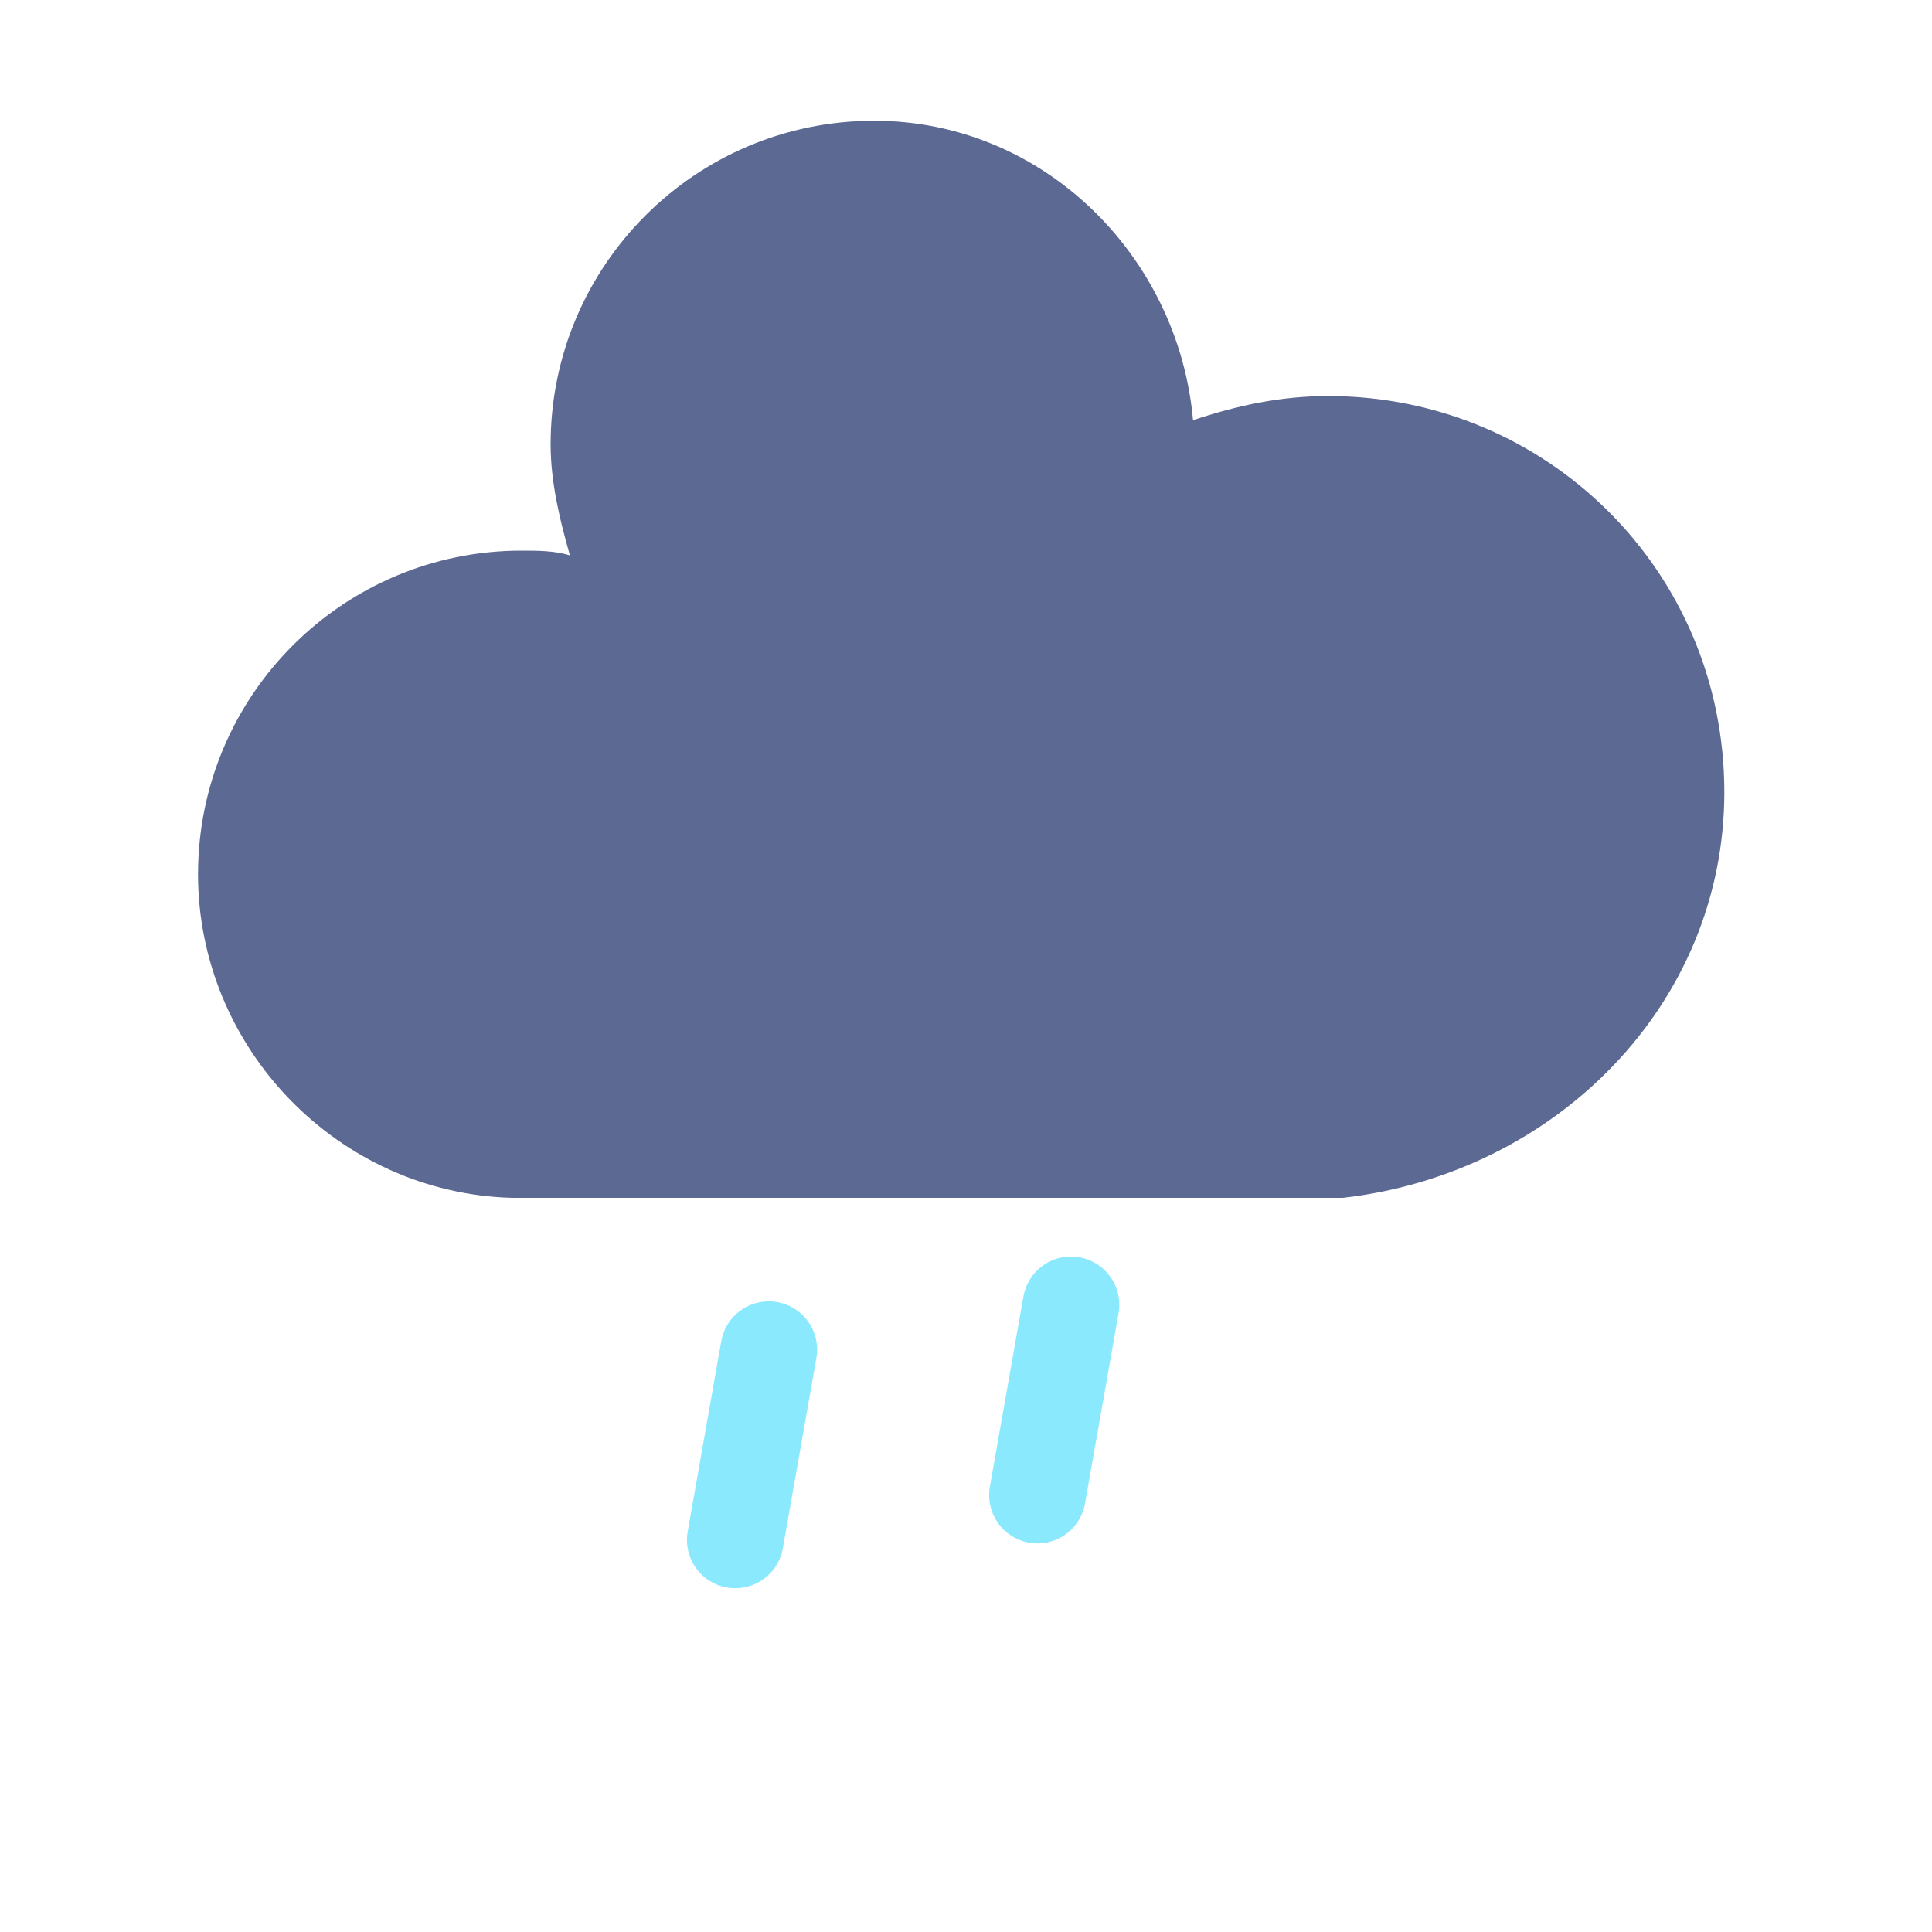
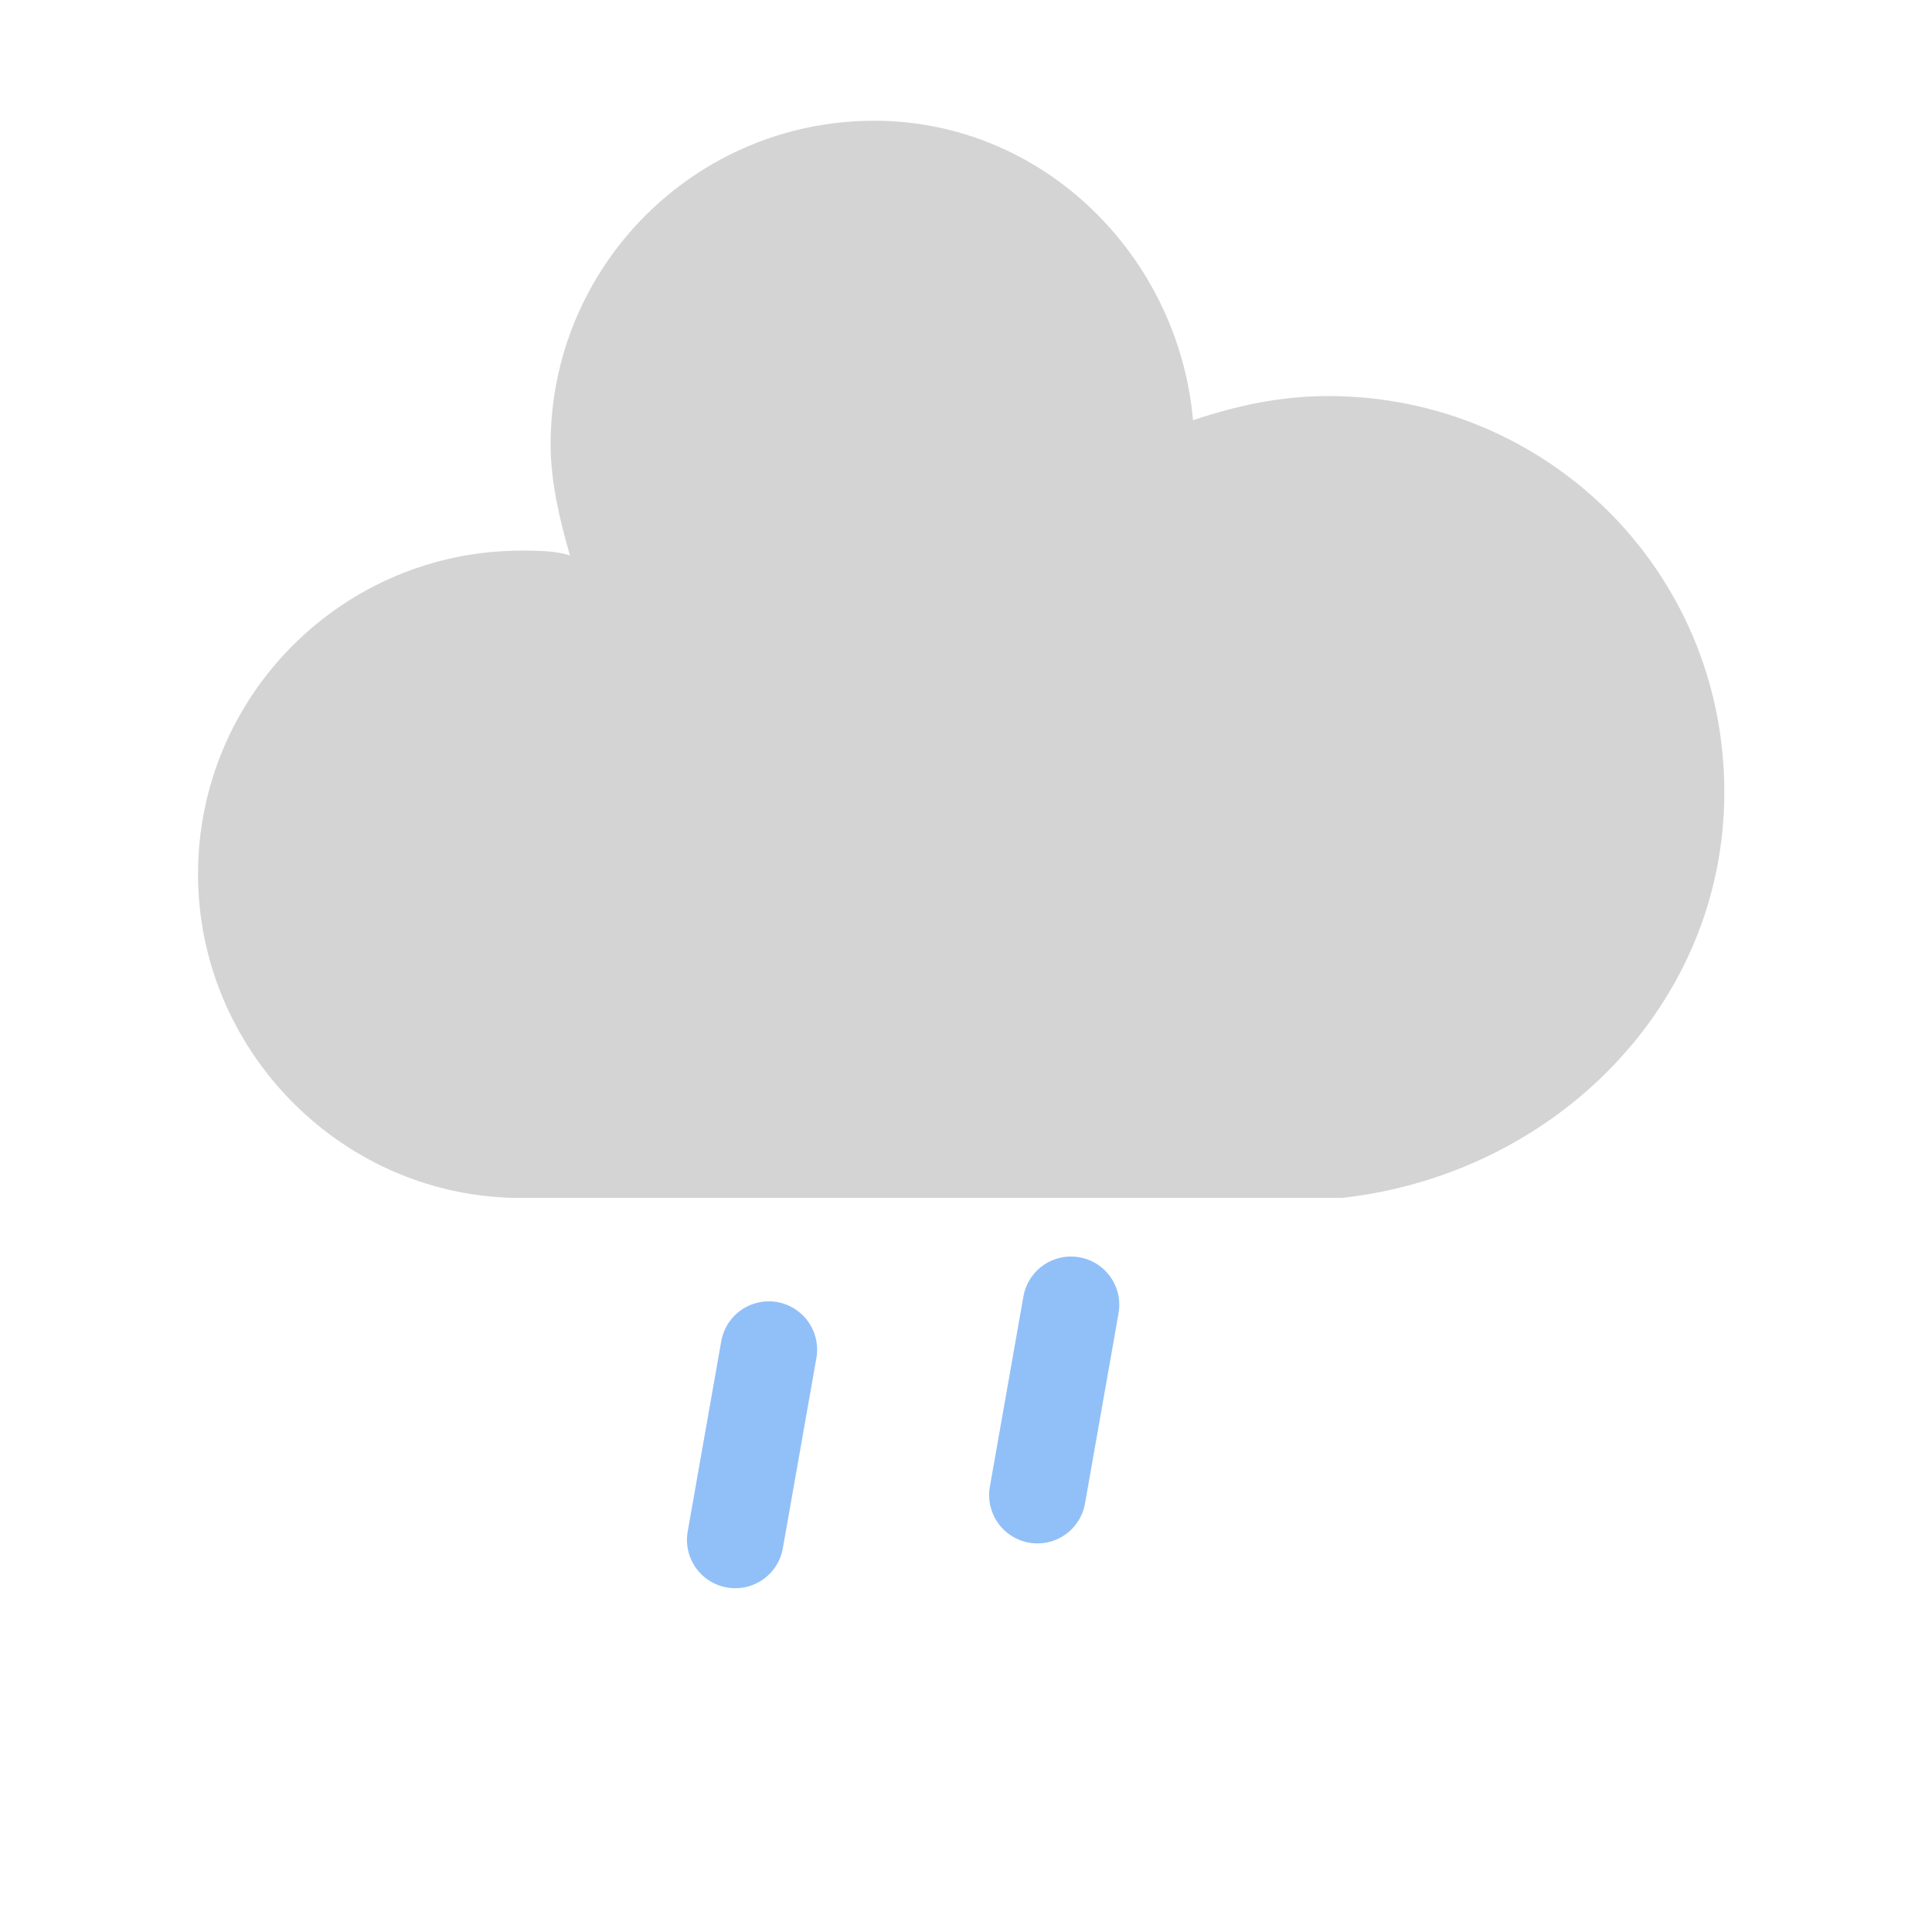
<svg xmlns="http://www.w3.org/2000/svg" version="1.1" width="40" height="40" viewbox="0 0 17 17">
  <defs>
    <filter id="blur" width="200%" height="200%">
      <feComponentTransfer>
        <feFuncA type="linear" slope="0.05" />
      </feComponentTransfer>
      <feMerge>
        <feMergeNode />
        <feMergeNode in="SourceGraphic" />
      </feMerge>
    </filter>
    <style type="text/css">
/* RAIN */
@keyframes am-weather-rain {
	0% {
		stroke-dashoffset: 0;
	}
	100% {
		stroke-dashoffset: -100;
	}
}
.am-weather-rain-1 {
	-webkit-animation-name: am-weather-rain;
	-moz-animation-name: am-weather-rain;
	-ms-animation-name: am-weather-rain;
	animation-name: am-weather-rain;
	-webkit-animation-duration: 8s;
	-moz-animation-duration: 8s;
	-ms-animation-duration: 8s;
	animation-duration: 8s;
	-webkit-animation-timing-function: linear;
	-moz-animation-timing-function: linear;
	-ms-animation-timing-function: linear;
	animation-timing-function: linear;
	-webkit-animation-iteration-count: infinite;
	-moz-animation-iteration-count: infinite;
	-ms-animation-iteration-count: infinite;
	animation-iteration-count: infinite;
}
.am-weather-rain-2 {
	-webkit-animation-name: am-weather-rain;
	-moz-animation-name: am-weather-rain;
	-ms-animation-name: am-weather-rain;
	animation-name: am-weather-rain;
	-webkit-animation-delay: 0.25s;
	-moz-animation-delay: 0.25s;
	-ms-animation-delay: 0.25s;
	animation-delay: 0.25s;
	-webkit-animation-duration: 8s;
	-moz-animation-duration: 8s;
	-ms-animation-duration: 8s;
	animation-duration: 8s;
	-webkit-animation-timing-function: linear;
	-moz-animation-timing-function: linear;
	-ms-animation-timing-function: linear;
	animation-timing-function: linear;
	-webkit-animation-iteration-count: infinite;
	-moz-animation-iteration-count: infinite;
	-ms-animation-iteration-count: infinite;
	animation-iteration-count: infinite;
}
@keyframes am-weather-cloud-2 {
	0% {
		-webkit-transform: translate(-2px,0px);
		-moz-transform: translate(-2px,0px);
		-ms-transform: translate(-2px,0px);
		transform: translate(-2px,0px);
	}
	50% {
		-webkit-transform: translate(1px,0px);
		-moz-transform: translate(1px,0px);
		-ms-transform: translate(1px,0px);
		transform: translate(1px,0px);
	}
	100% {
		-webkit-transform: translate(-2px,0px);
		-moz-transform: translate(-2px,0px);
		-ms-transform: translate(-2px,0px);
		transform: translate(-2px,0px);
	}

}
.am-weather-cloud-2 {
	-webkit-animation-name: am-weather-cloud-2;
	-moz-animation-name: am-weather-cloud-2;
	animation-name: am-weather-cloud-2;
	-webkit-animation-duration: 8s;
	-moz-animation-duration: 8s;
	animation-duration: 8s;
	-webkit-animation-timing-function: linear;
	-moz-animation-timing-function: linear;
	animation-timing-function: linear;
	-webkit-animation-iteration-count: infinite;
	-moz-animation-iteration-count: infinite;
	animation-iteration-count: infinite;
}
/* EASING */
.am-weather-easing-ease-in-out {
	-webkit-animation-timing-function: ease-in-out;
	-moz-animation-timing-function: ease-in-out;
	-ms-animation-timing-function: ease-in-out;
	animation-timing-function: ease-in-out;
}</style>
  </defs>
  <g filter="url(#blur)" id="rainy-5">
    <g transform="translate(8,-8)">
      <g class="am-weather-cloud-2 am-weather-easing-ease-in-out">
-         <path d="M47.7,35.4c0-4.6-3.7-8.2-8.2-8.2c-1,0-1.9,0.2-2.8,0.5c-0.3-3.4-3.1-6.2-6.6-6.2c-3.7,0-6.7,3-6.7,6.7c0,0.8,0.2,1.6,0.4,2.3    c-0.3-0.1-0.7-0.1-1-0.1c-3.7,0-6.7,3-6.7,6.7c0,3.6,2.9,6.6,6.5,6.7l17.2,0C44.2,43.3,47.7,39.8,47.7,35.4z" fill="#5c6992" transform="translate(-20,-11)" />
+         <path d="M47.7,35.4c0-4.6-3.7-8.2-8.2-8.2c-1,0-1.9,0.2-2.8,0.5c-0.3-3.4-3.1-6.2-6.6-6.2c-3.7,0-6.7,3-6.7,6.7c0,0.8,0.2,1.6,0.4,2.3    c-0.3-0.1-0.7-0.1-1-0.1c-3.7,0-6.7,3-6.7,6.7c0,3.6,2.9,6.6,6.5,6.7l17.2,0C44.2,43.3,47.7,39.8,47.7,35.4z" fill="#d4d4d4" transform="translate(-20,-11)" />
      </g>
    </g>
    <g transform="translate(22,28), rotate(10)">
-       <line class="am-weather-rain-1" fill="none" stroke="#8be9fe" stroke-dasharray="4,7" stroke-linecap="round" stroke-width="2" transform="translate(-6,1)" x1="0" x2="0" y1="0" y2="8" />
-       <line class="am-weather-rain-2" fill="none" stroke="#8be9fe" stroke-dasharray="4,7" stroke-linecap="round" stroke-width="2" transform="translate(0,-1)" x1="0" x2="0" y1="0" y2="8" />
+       <line class="am-weather-rain-1" fill="none" stroke="#91C0F8" stroke-dasharray="4,7" stroke-linecap="round" stroke-width="2" transform="translate(-6,1)" x1="0" x2="0" y1="0" y2="8" />
+       <line class="am-weather-rain-2" fill="none" stroke="#91C0F8" stroke-dasharray="4,7" stroke-linecap="round" stroke-width="2" transform="translate(0,-1)" x1="0" x2="0" y1="0" y2="8" />
    </g>
  </g>
</svg>
